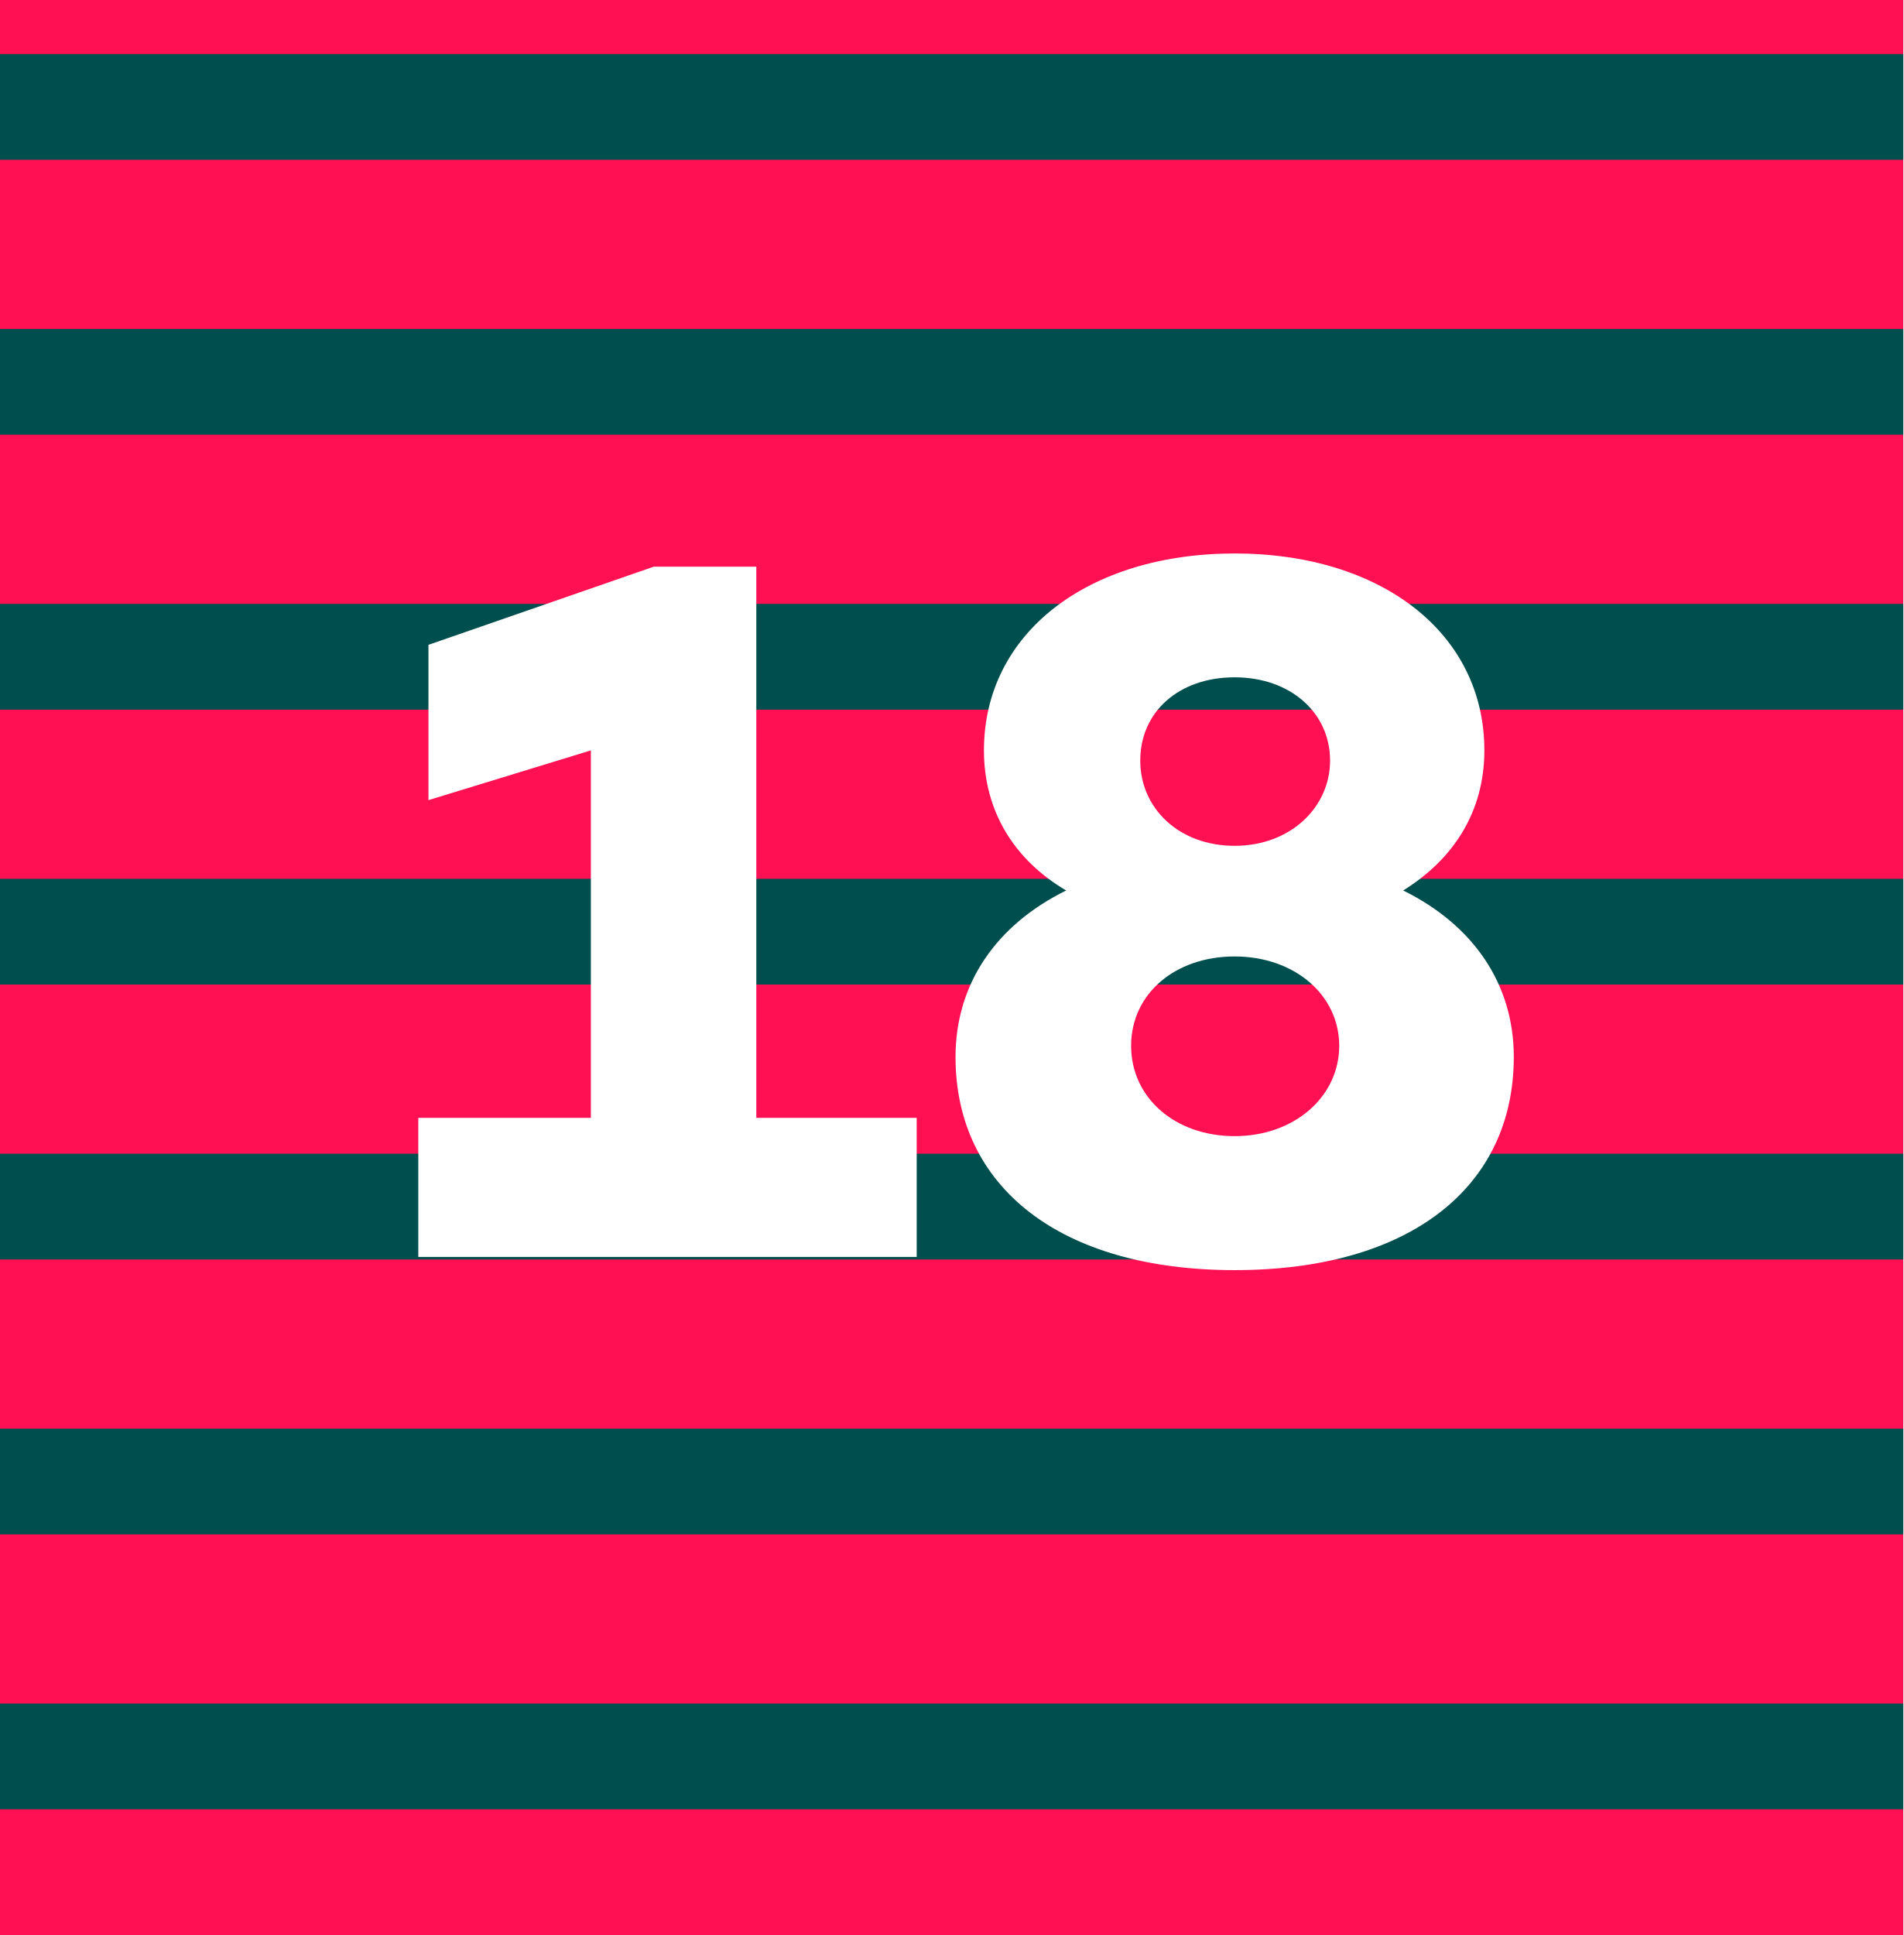
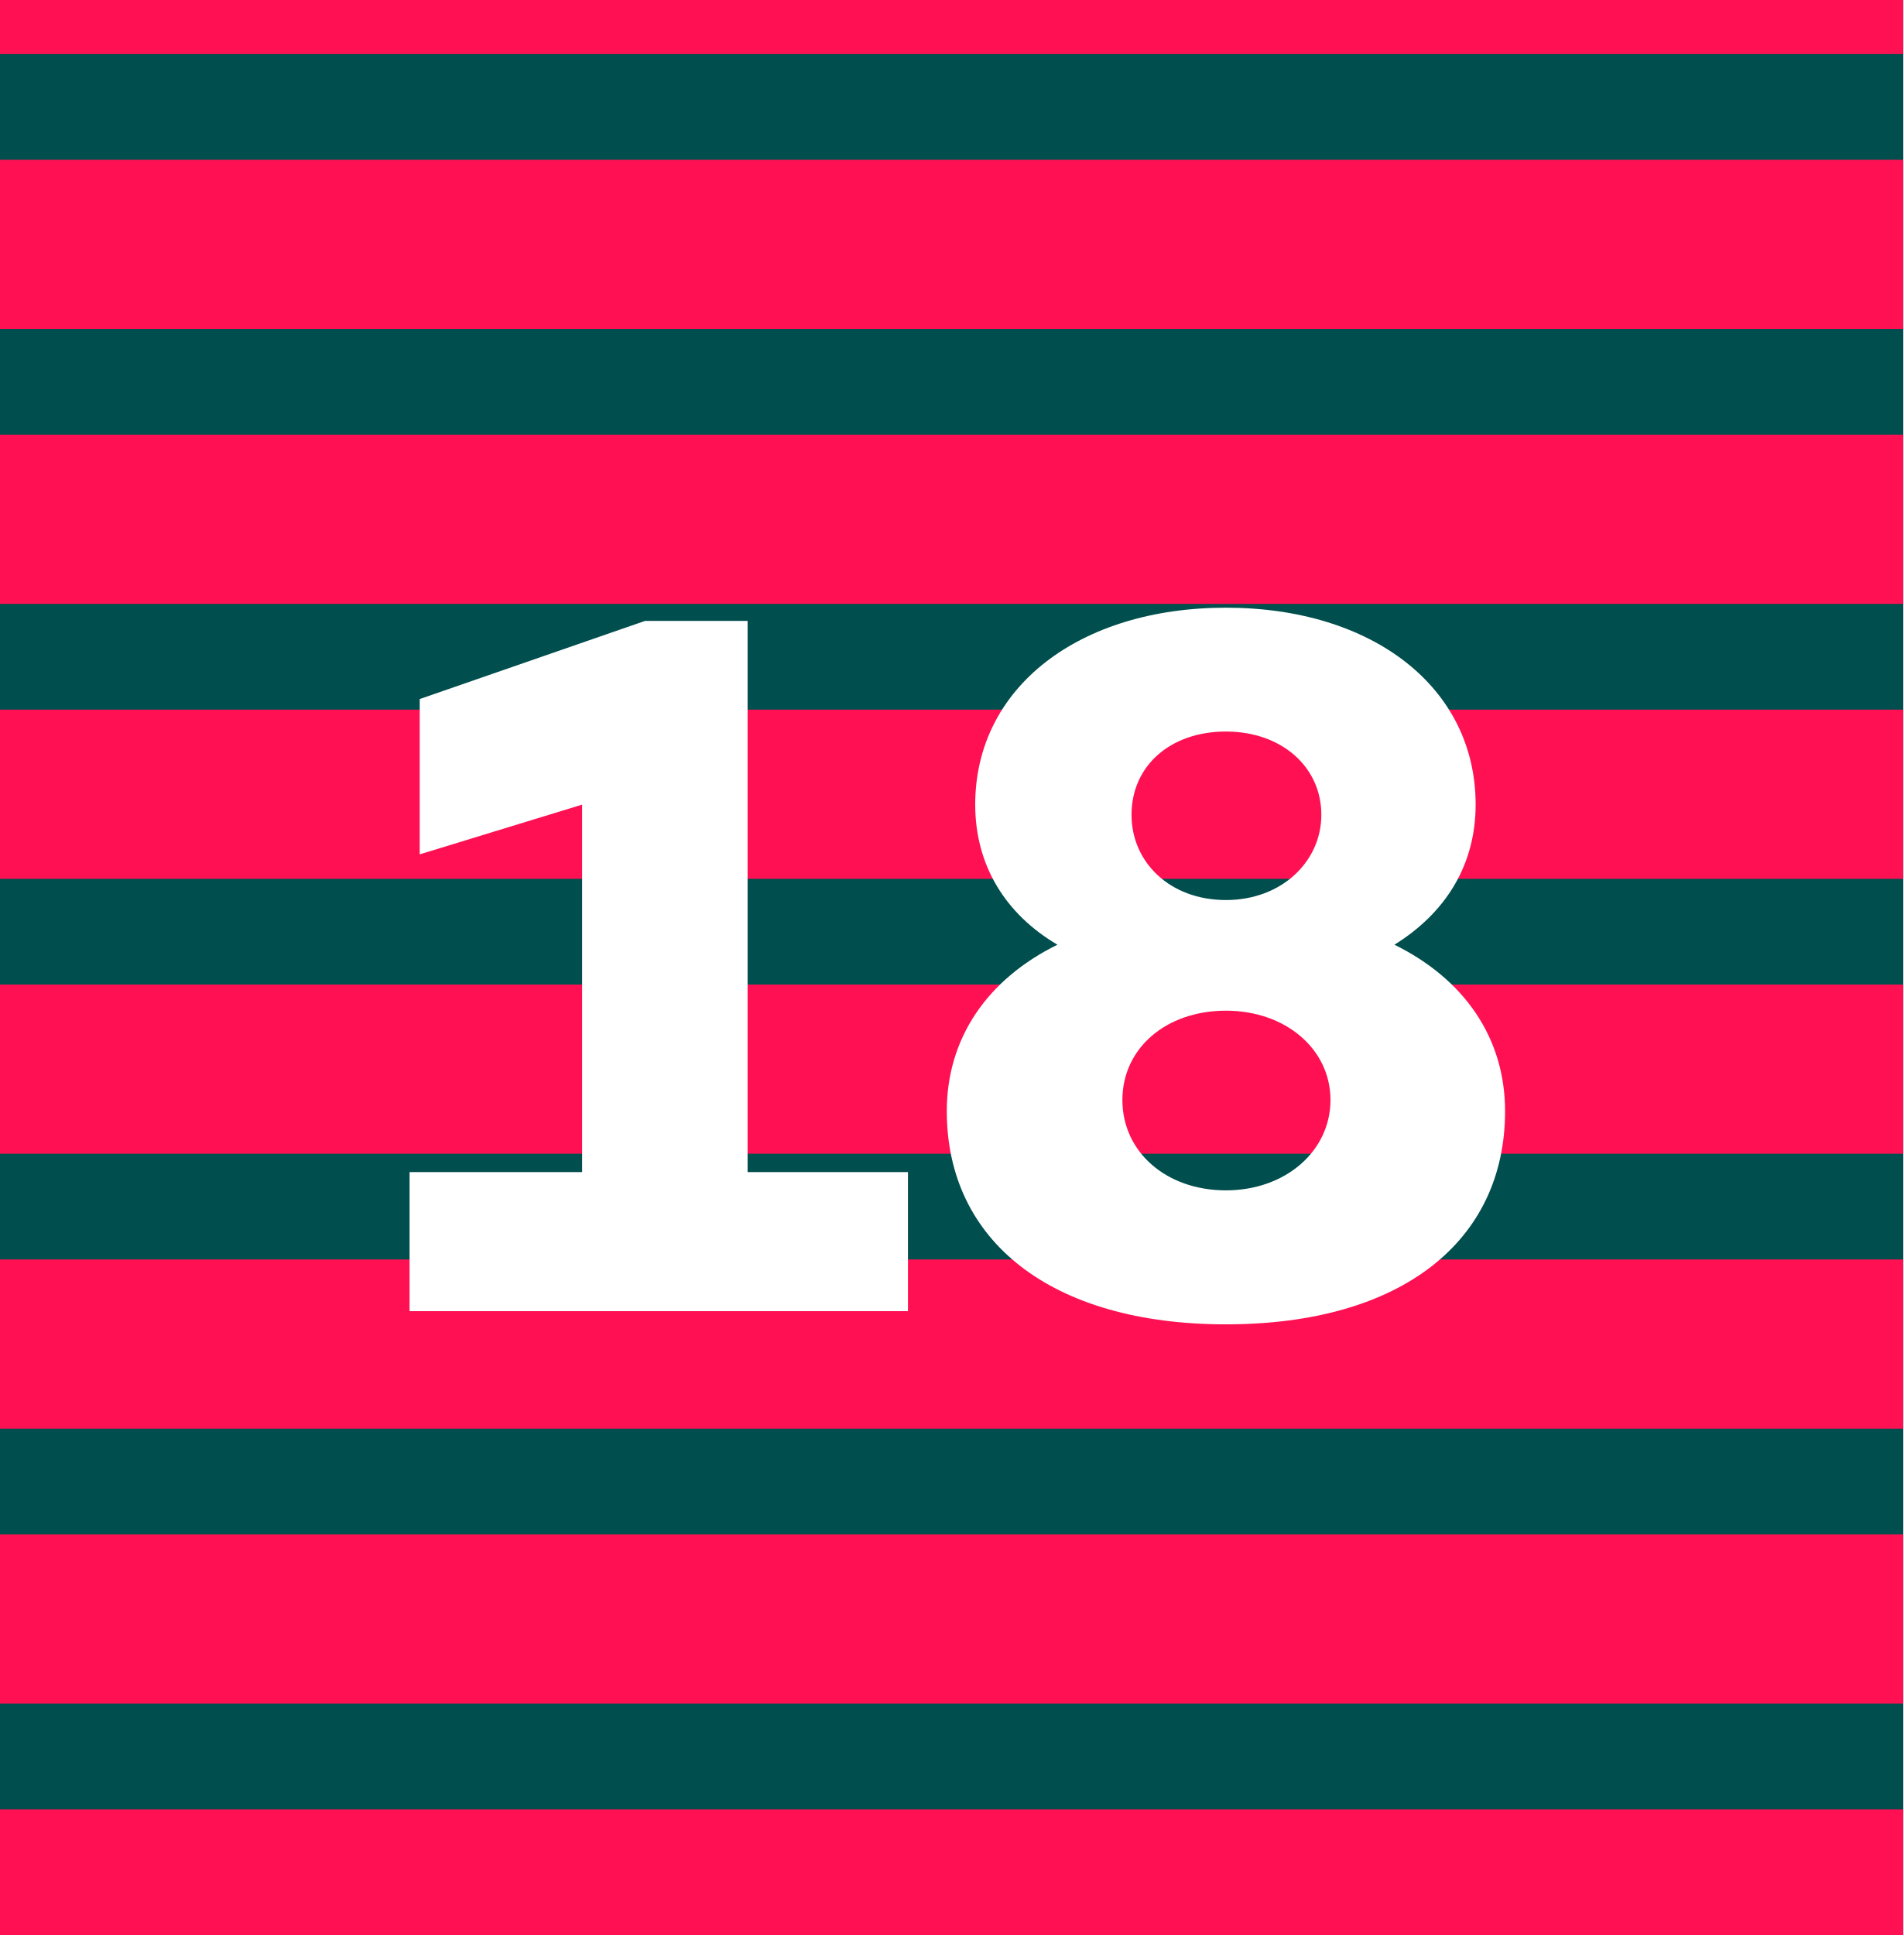
<svg xmlns="http://www.w3.org/2000/svg" width="180" height="183" viewBox="0 0 180 183" fill="none">
-   <path d="M180 6.10352e-05H0V183H180V6.10352e-05Z" fill="#FF1053" />
+   <path d="M180 0H0V183H180V0Z" fill="#FF1053" />
  <rect y="5.112" width="180" height="10" fill="#004E4D" />
  <rect y="31.112" width="180" height="10" fill="#004E4D" />
  <rect y="57.112" width="180" height="10" fill="#004E4D" />
  <rect y="83.112" width="180" height="10" fill="#004E4D" />
  <rect y="109.112" width="180" height="10" fill="#004E4D" />
  <rect y="135.112" width="180" height="10" fill="#004E4D" />
  <rect y="161.112" width="180" height="10" fill="#004E4D" />
-   <path d="M71.529 105.72H86.697V118.872H39.561V105.72H55.881V70.968L40.521 75.672V60.984L61.833 53.592H71.529V105.72ZM132.705 84.216C139.329 87.48 143.169 93.048 143.169 99.96C143.169 112.248 133.377 120.12 116.769 120.12C100.257 120.12 90.369 112.248 90.369 99.96C90.369 93.048 94.209 87.48 100.833 84.216C95.937 81.336 93.057 76.728 93.057 70.968C93.057 59.832 102.945 52.344 116.769 52.344C130.593 52.344 140.385 59.832 140.385 70.968C140.385 76.728 137.505 81.24 132.705 84.216ZM116.769 64.056C111.489 64.056 107.841 67.32 107.841 71.928C107.841 76.44 111.489 79.992 116.769 79.992C122.049 79.992 125.793 76.344 125.793 71.928C125.793 67.416 122.049 64.056 116.769 64.056ZM116.769 107.448C122.433 107.448 126.657 103.704 126.657 98.904C126.657 94.104 122.433 90.456 116.769 90.456C111.105 90.456 106.977 94.008 106.977 98.904C106.977 103.8 111.105 107.448 116.769 107.448Z" fill="white" />
+   <path d="M70.703 110.848H85.871V124H38.735V110.848H55.055V76.096L39.695 80.8V66.112L61.007 58.72H70.703V110.848ZM131.879 89.344C138.503 92.608 142.343 98.176 142.343 105.088C142.343 117.376 132.551 125.248 115.943 125.248C99.431 125.248 89.543 117.376 89.543 105.088C89.543 98.176 93.383 92.608 100.007 89.344C95.111 86.464 92.231 81.856 92.231 76.096C92.231 64.96 102.119 57.472 115.943 57.472C129.767 57.472 139.559 64.96 139.559 76.096C139.559 81.856 136.679 86.368 131.879 89.344ZM115.943 69.184C110.663 69.184 107.015 72.448 107.015 77.056C107.015 81.568 110.663 85.12 115.943 85.12C121.223 85.12 124.967 81.472 124.967 77.056C124.967 72.544 121.223 69.184 115.943 69.184ZM115.943 112.576C121.607 112.576 125.831 108.832 125.831 104.032C125.831 99.232 121.607 95.584 115.943 95.584C110.279 95.584 106.151 99.136 106.151 104.032C106.151 108.928 110.279 112.576 115.943 112.576Z" fill="white" />
</svg>
